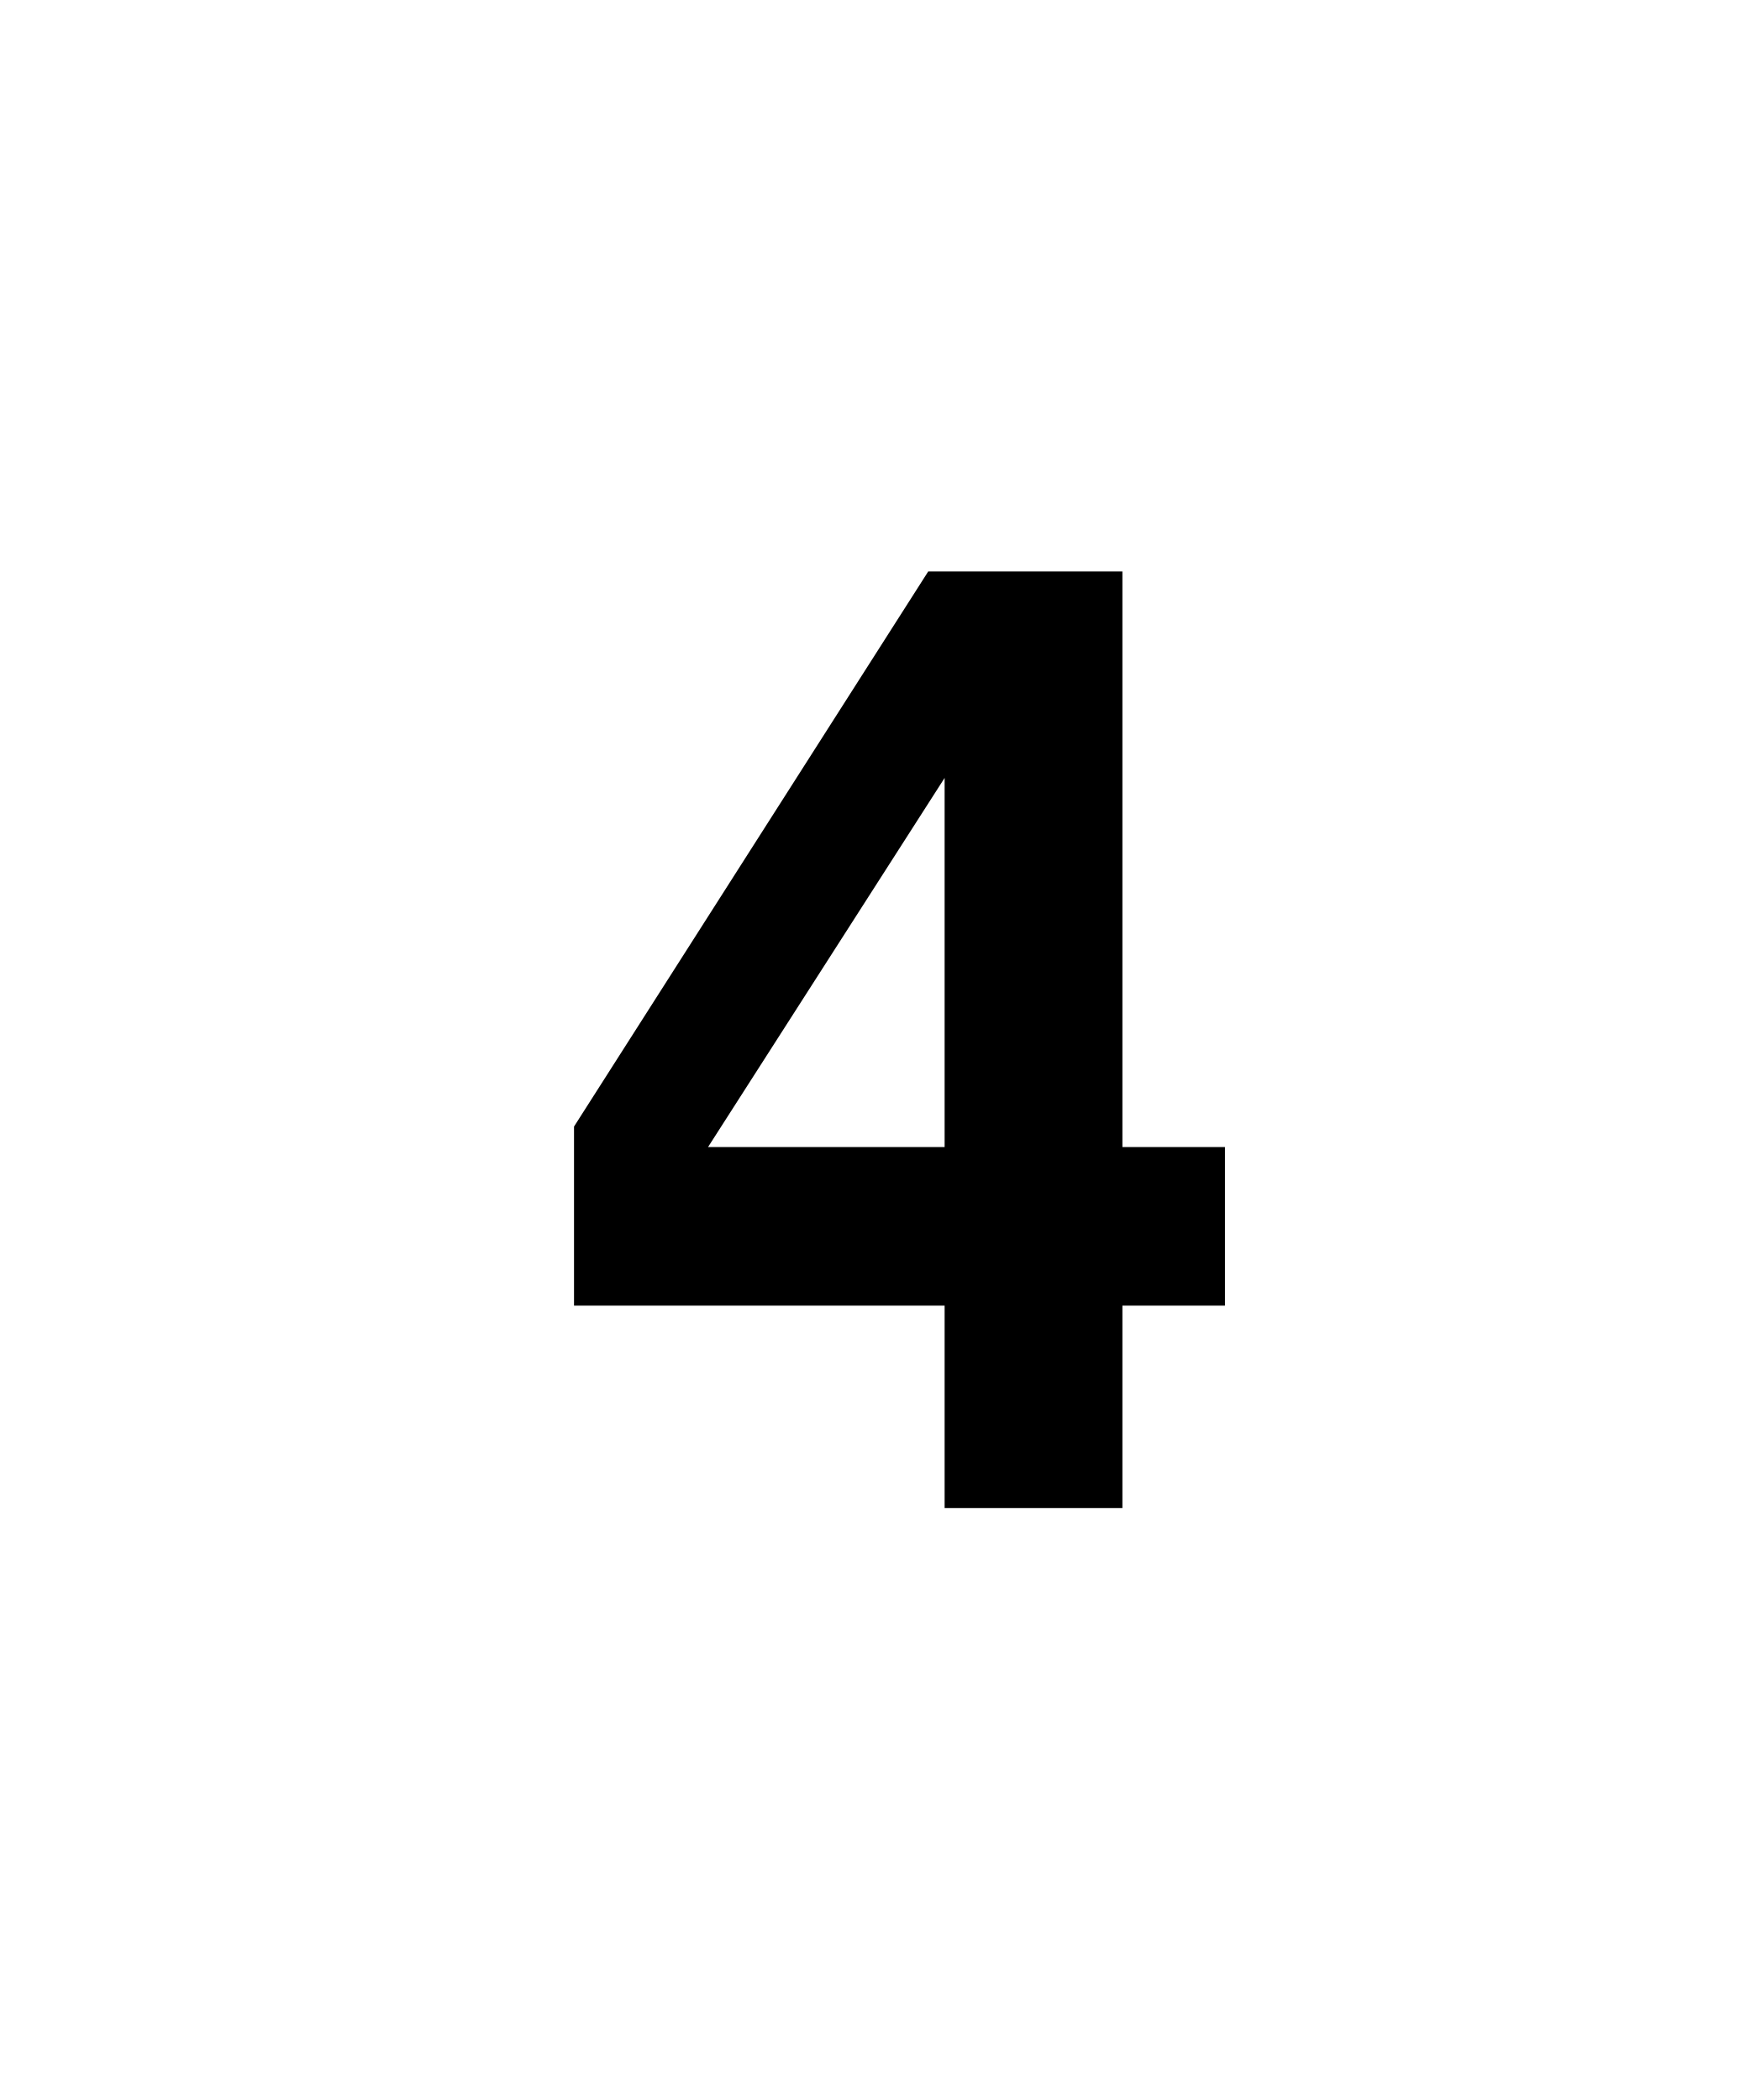
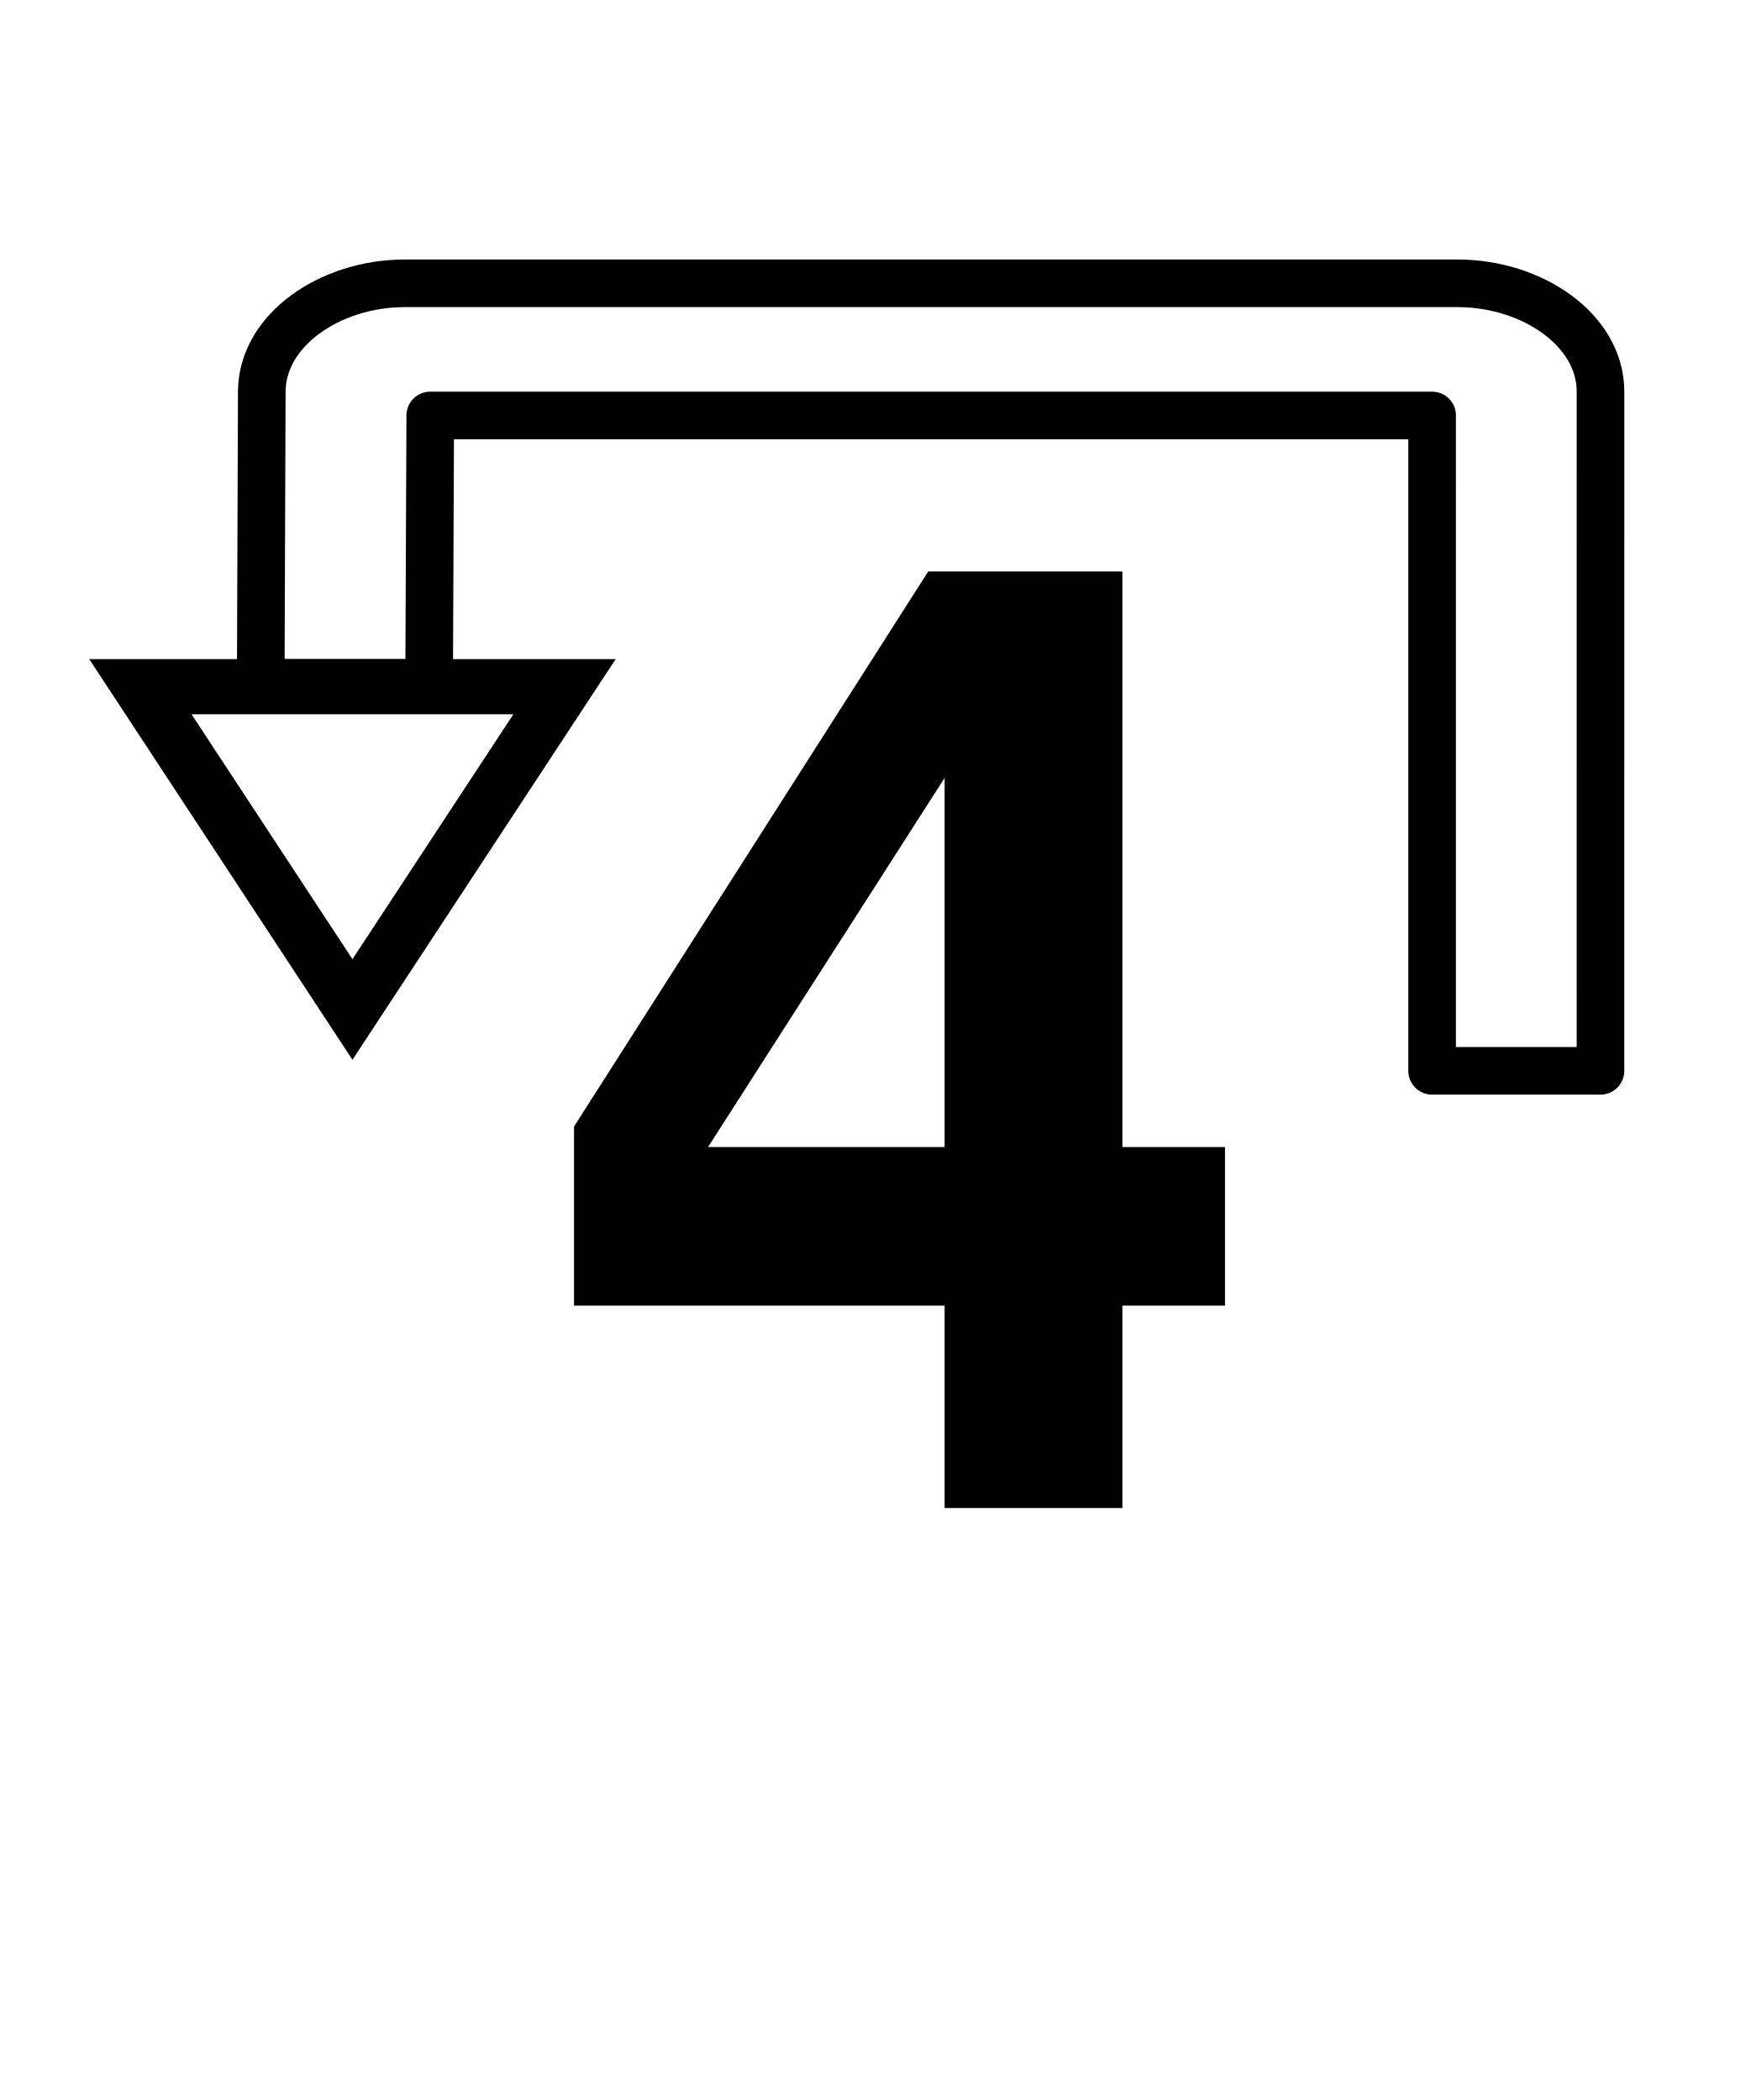
<svg xmlns="http://www.w3.org/2000/svg" version="1.1" height="48" width="40" viewBox="0 0 20 24" fill="#000000">
  <text xml:space="preserve" style="font-weight:normal;font-size:40px;font-family:'Cascadia Mono','Consolas','DejaVu Sans Mono','Menlo',monospace;fill:#000000" x="5.826" y="17.235" id="text836-5" font-family="'Cascadia Mono','Consolas','DejaVu Sans Mono','Menlo',monospace" fill="#000000">
    <tspan id="tspan834-8" x="5.826" y="17.235" style="font-weight:bold;font-size:14.667px;font-family:'Cascadia Mono','Consolas','DejaVu Sans Mono','Menlo',monospace;fill:#000000" font-family="'Cascadia Mono','Consolas','DejaVu Sans Mono','Menlo',monospace" fill="#000000">4</tspan>
  </text>
  <g id="g1717">
-     </g>
+     <path d="m 2.979,7.805 h 1.924 l 0.013,-3.057 H 16.363 l -3.67e-4,7.49 h 1.924 l 3.67e-4,-7.762 c 3.5e-5,-0.708 -0.785,-1.238 -1.631,-1.238 H 4.622 c -0.846,0 -1.628,0.531 -1.631,1.238 z" style="fill:none;stroke:#000000;stroke-width:0.544;stroke-linecap:round;stroke-linejoin:round" id="path2" />
+     <path d="M 4.027,11.537 1.604,7.848 h 4.846 z" id="path4" style="fill:none;stroke:#000000;stroke-width:0.631" />
+   </g>
</svg>
